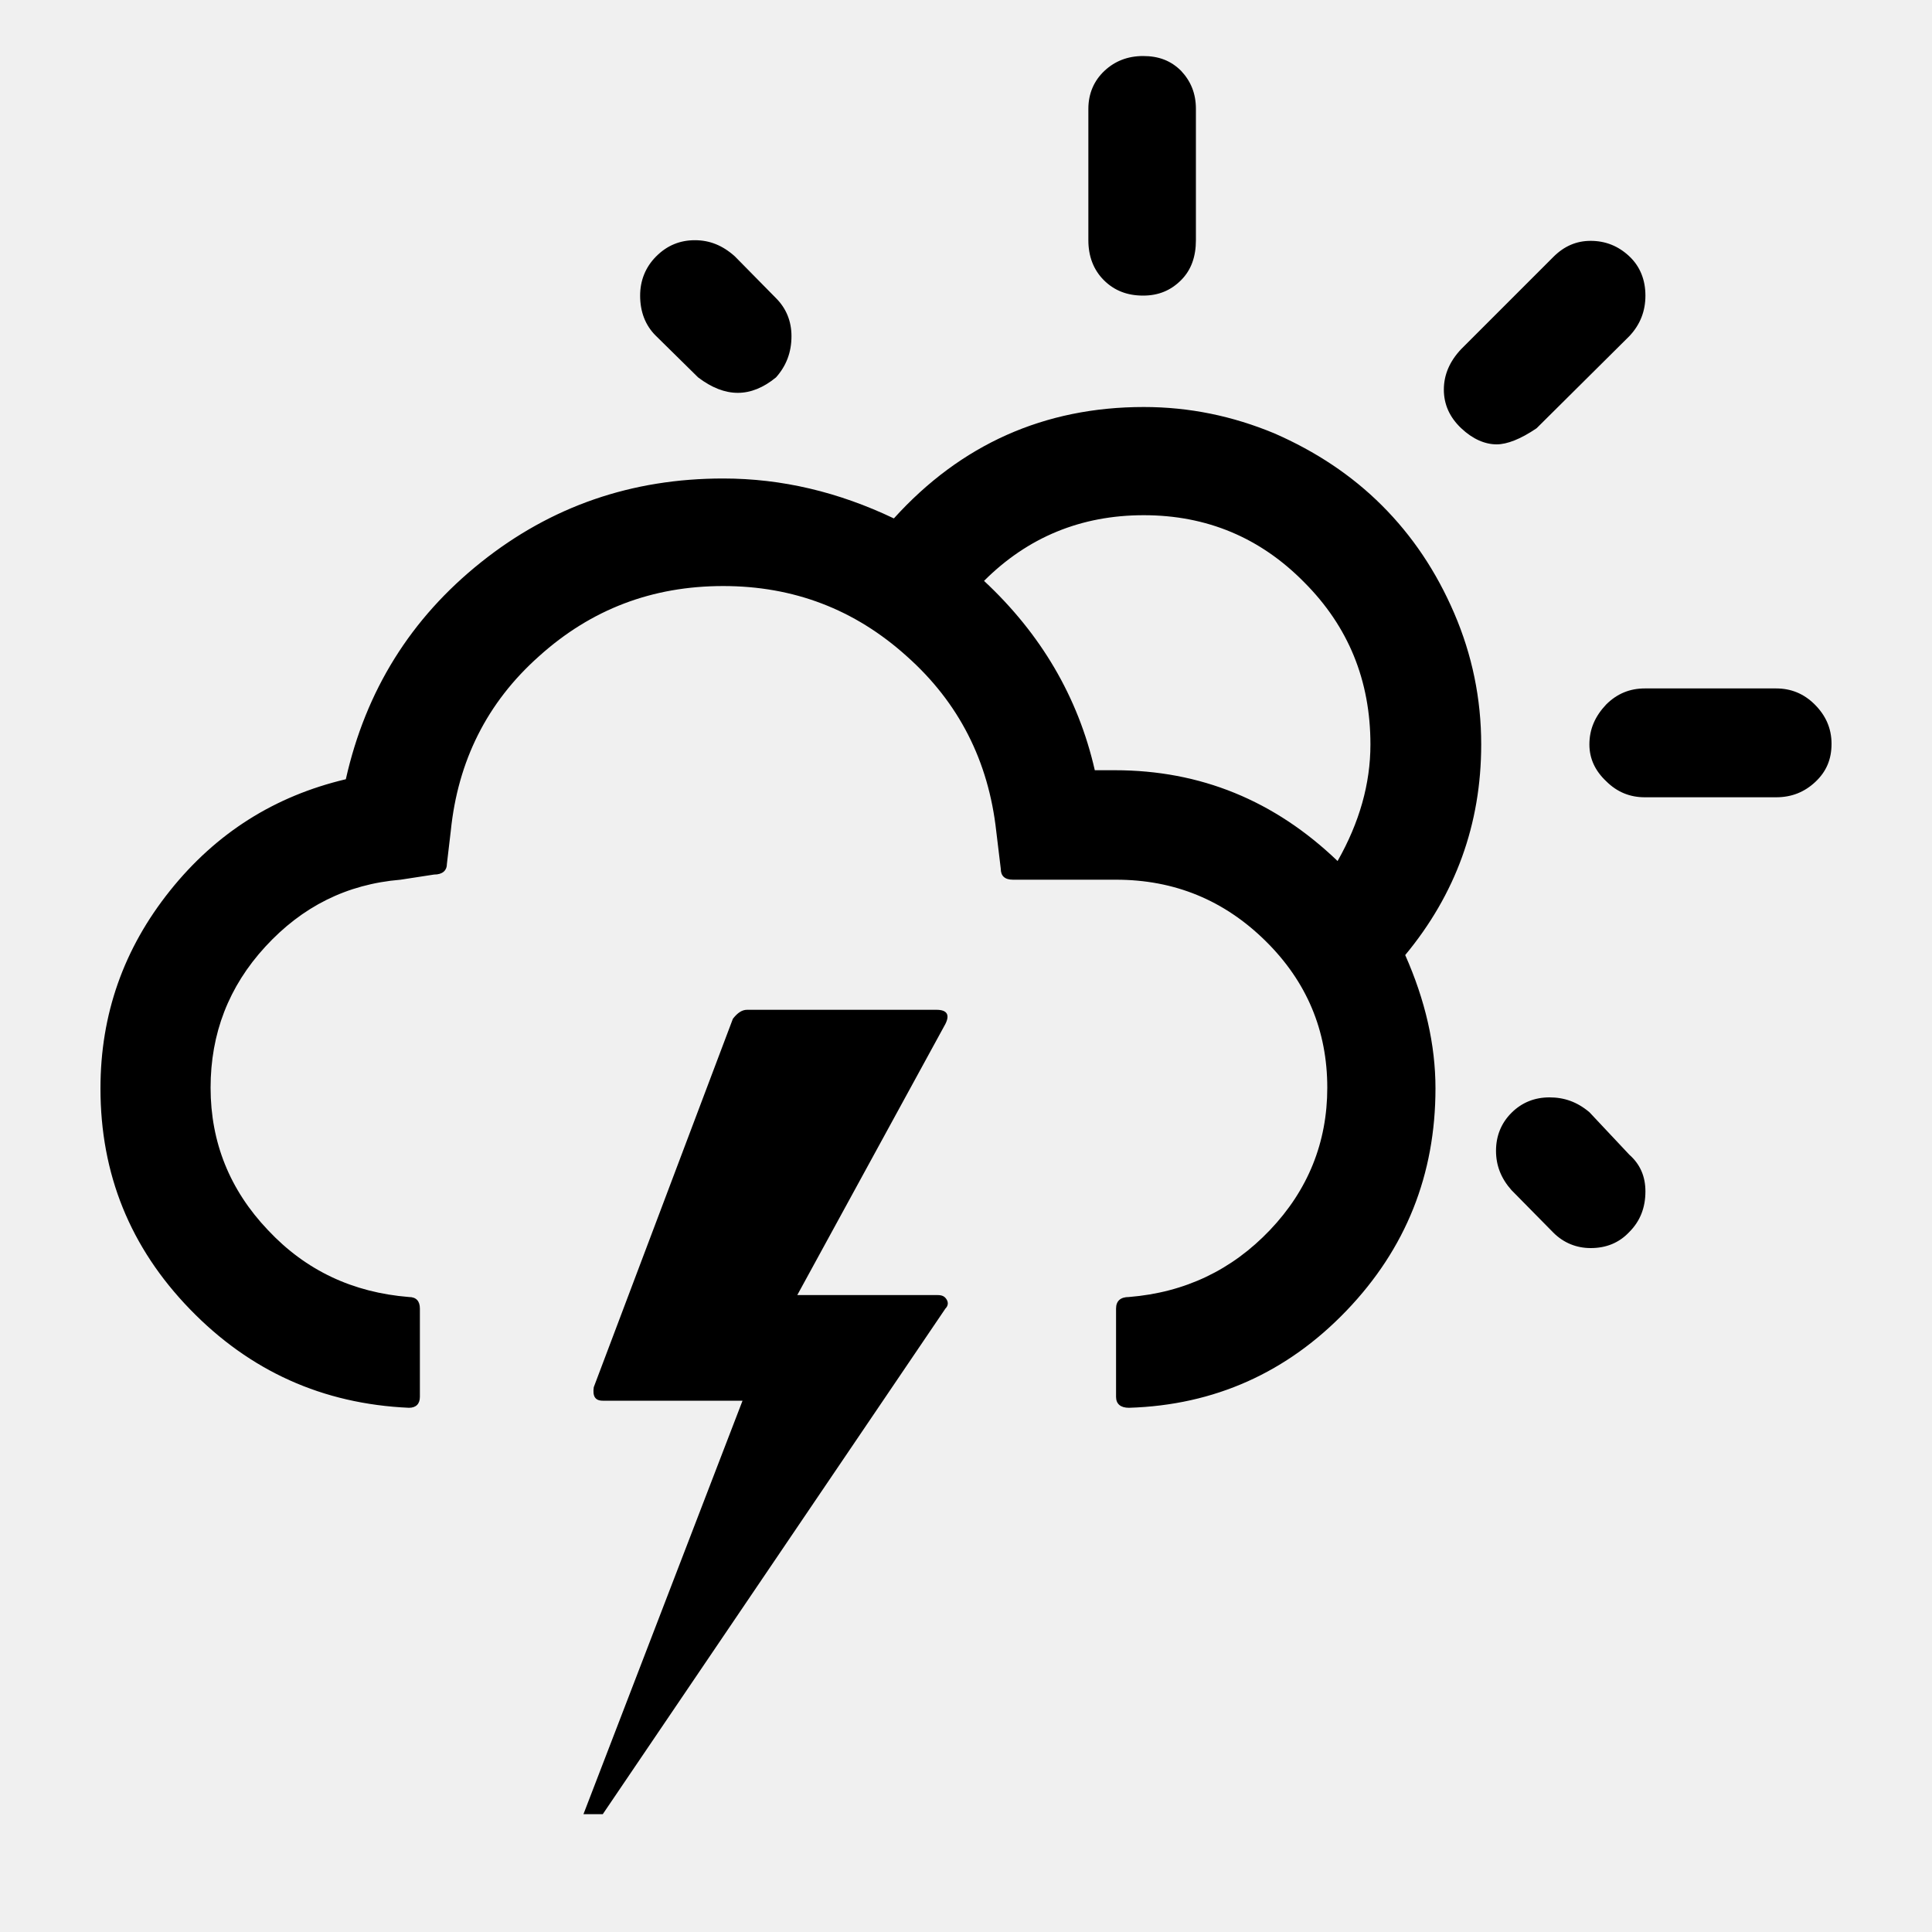
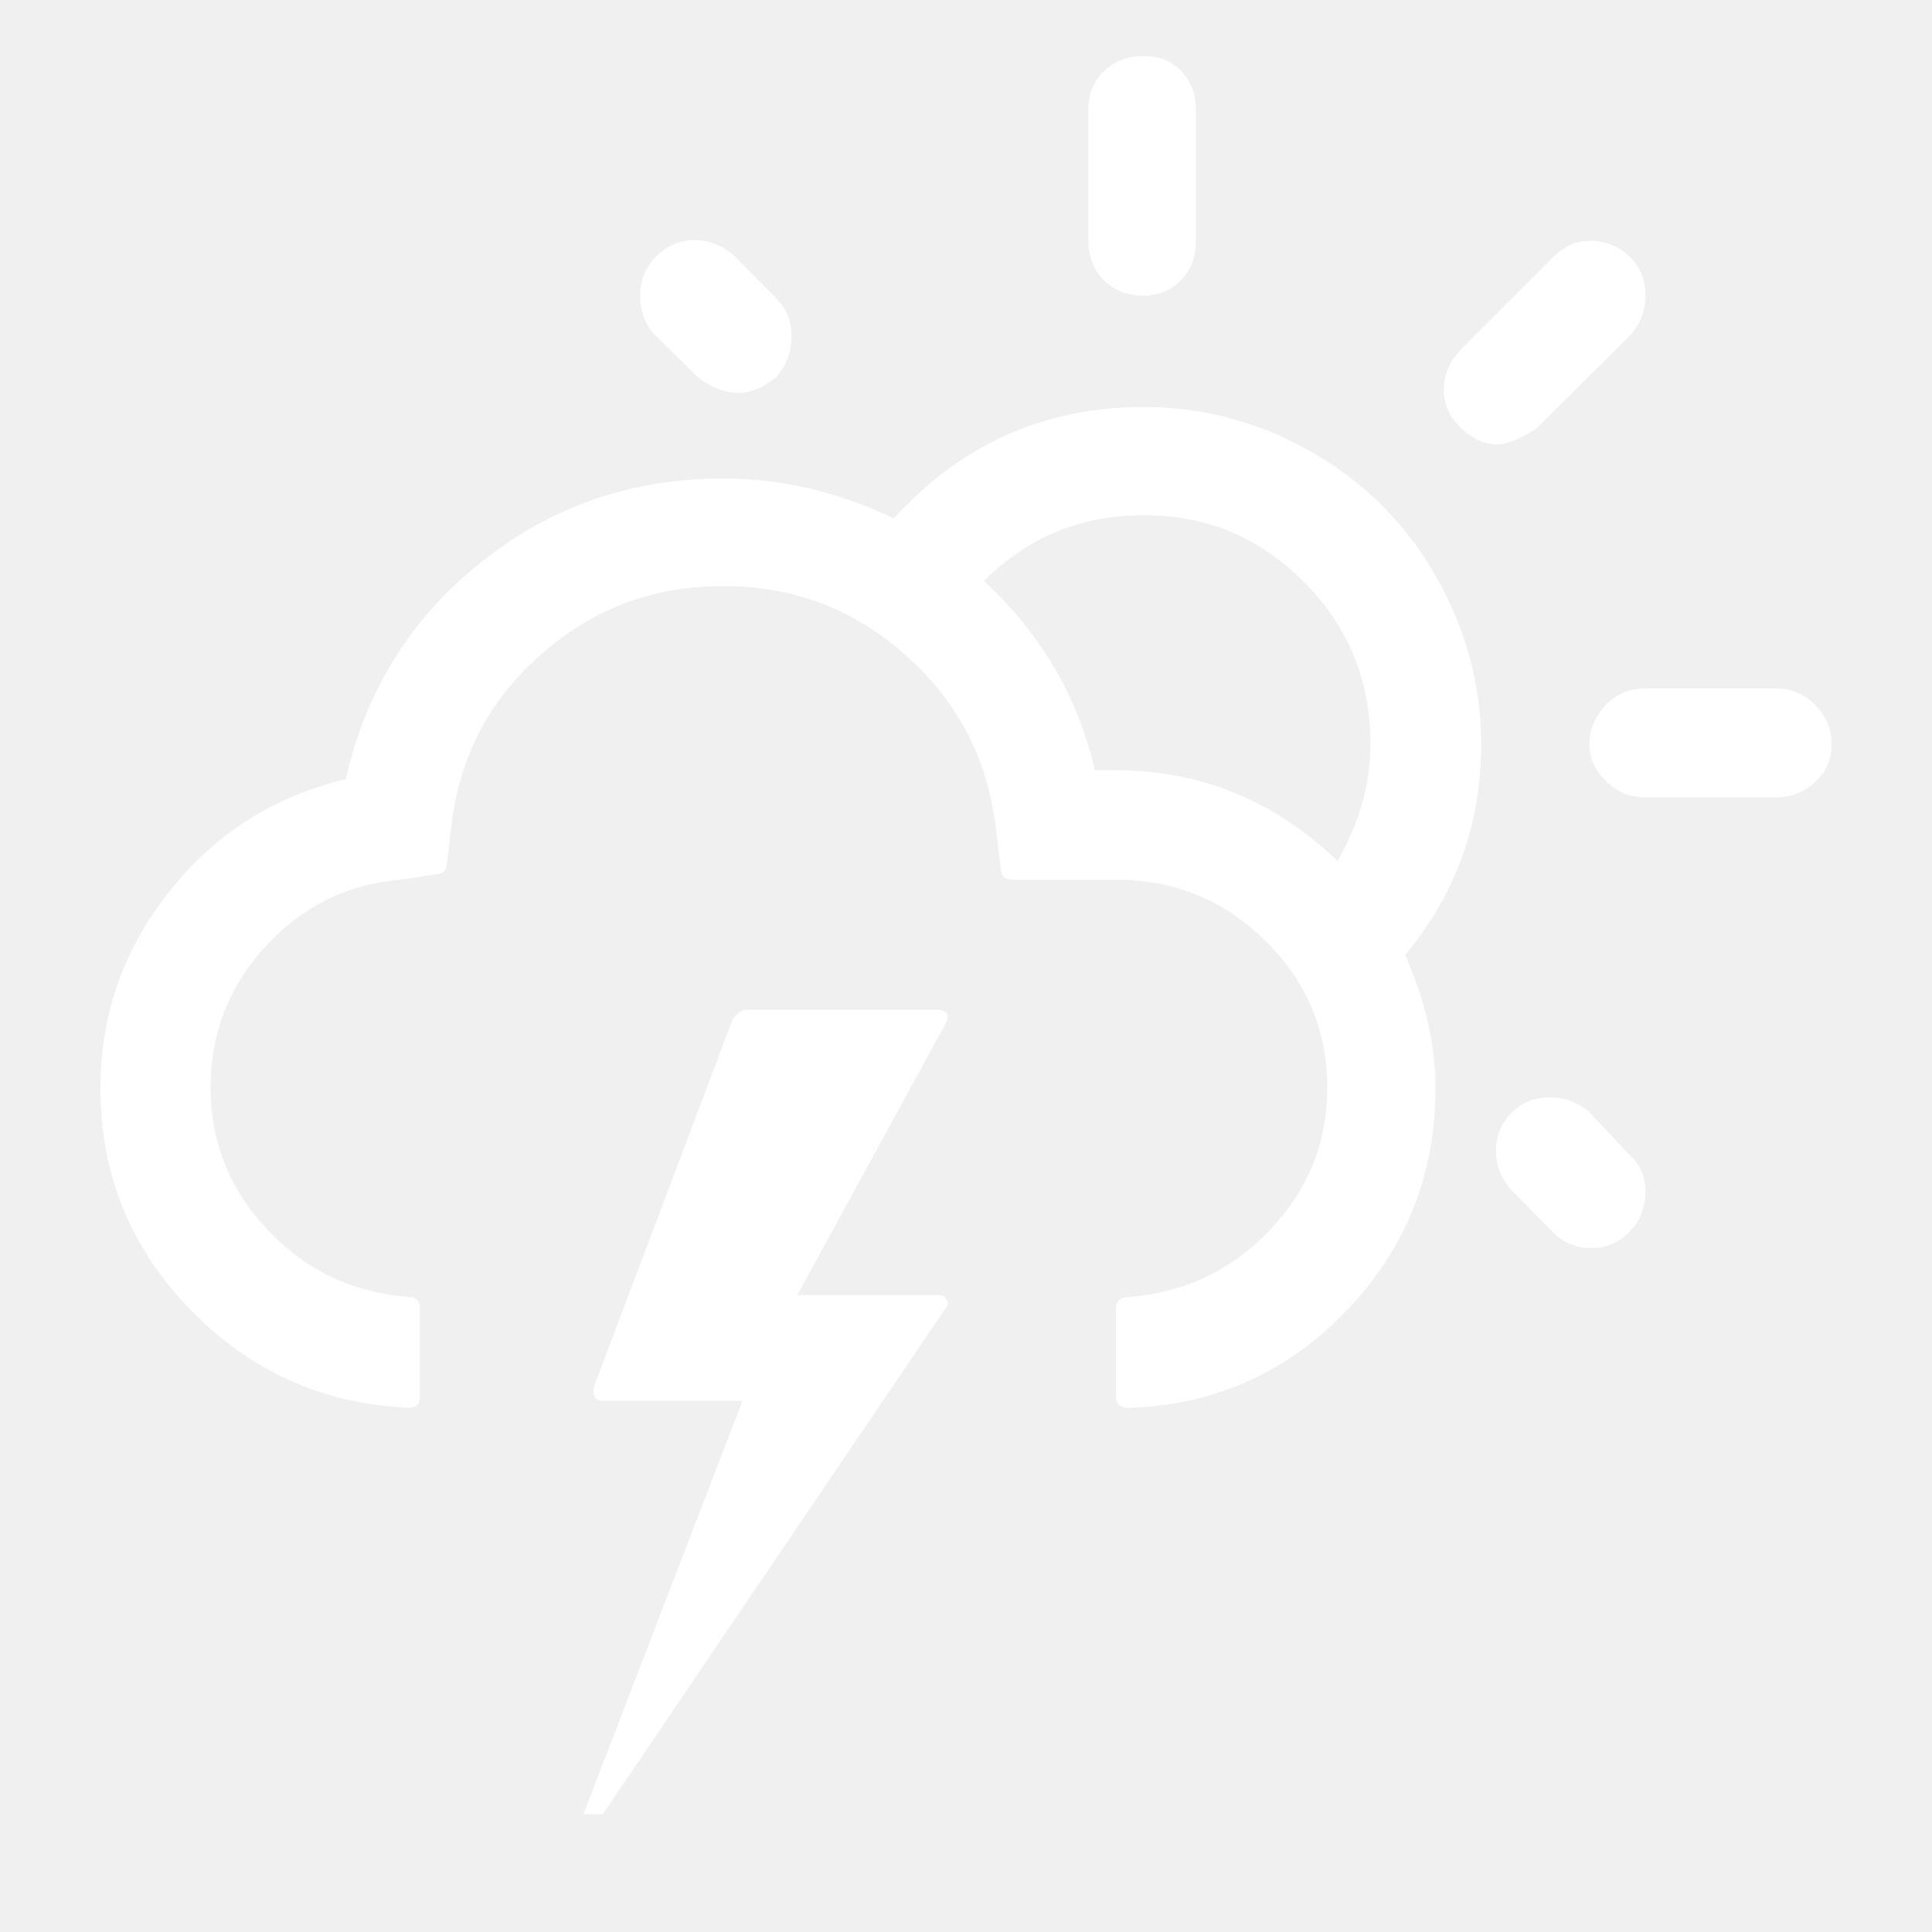
- <svg xmlns="http://www.w3.org/2000/svg" version="1.1" id="Layer_1" x="0px" y="0px" viewBox="0 0 30 30" style="enable-background:new 0 0 30 30;" xml:space="preserve">
+ <svg xmlns="http://www.w3.org/2000/svg" version="1.1" id="Layer_1" x="0px" y="0px" fill="white" viewBox="0 0 30 30" style="enable-background:new 0 0 30 30;" xml:space="preserve">
  <path d="M1.56,16.9c0,1.33,0.46,2.47,1.39,3.43c0.93,0.96,2.06,1.47,3.4,1.53c0.11,0,0.17-0.06,0.17-0.17v-1.37  c0-0.12-0.06-0.18-0.17-0.18c-0.87-0.07-1.6-0.41-2.19-1.04c-0.59-0.62-0.89-1.36-0.89-2.21c0-0.84,0.28-1.57,0.85-2.19  s1.26-0.97,2.1-1.04l0.52-0.08c0.13,0,0.2-0.06,0.2-0.17l0.06-0.51c0.11-1.08,0.56-1.99,1.37-2.71c0.81-0.73,1.76-1.09,2.86-1.09  c1.09,0,2.04,0.36,2.85,1.09c0.81,0.72,1.27,1.63,1.39,2.72l0.07,0.58c0,0.11,0.06,0.17,0.19,0.17h1.6c0.91,0,1.68,0.32,2.32,0.95  c0.64,0.63,0.96,1.39,0.96,2.28c0,0.85-0.3,1.59-0.89,2.21c-0.59,0.62-1.32,0.97-2.19,1.04c-0.13,0-0.2,0.06-0.2,0.18v1.37  c0,0.11,0.07,0.17,0.2,0.17c1.33-0.04,2.46-0.55,3.38-1.51s1.38-2.11,1.38-3.45c0-0.68-0.16-1.37-0.47-2.07  C22.6,13.89,23,12.8,23,11.56c0-0.71-0.14-1.39-0.42-2.04c-0.28-0.65-0.65-1.2-1.12-1.67s-1.03-0.84-1.67-1.12  c-0.65-0.27-1.32-0.41-2.03-0.41c-1.54,0-2.84,0.58-3.88,1.73c-0.86-0.41-1.74-0.62-2.65-0.62c-1.42,0-2.67,0.43-3.76,1.3  s-1.79,1.99-2.1,3.37c-1.1,0.26-2.01,0.83-2.73,1.73S1.56,15.75,1.56,16.9z M9.06,28.17h0.3l5.32-7.85  c0.04-0.04,0.05-0.09,0.02-0.14s-0.07-0.07-0.14-0.07h-2.18l2.3-4.21c0.07-0.14,0.03-0.22-0.14-0.22h-2.94  c-0.08,0-0.15,0.05-0.22,0.14l-2.16,5.72c-0.02,0.14,0.02,0.21,0.14,0.21h2.17L9.06,28.17z M9.94,4.59c0,0.25,0.08,0.46,0.24,0.62  l0.66,0.65c0.42,0.32,0.82,0.32,1.21,0c0.16-0.18,0.24-0.39,0.24-0.64c0-0.23-0.08-0.43-0.24-0.59l-0.64-0.65  c-0.19-0.17-0.39-0.25-0.62-0.25c-0.23,0-0.43,0.08-0.6,0.25C10.02,4.15,9.94,4.36,9.94,4.59z M15.28,9.02  C15.96,8.34,16.79,8,17.76,8c0.98,0,1.81,0.35,2.49,1.04c0.69,0.69,1.03,1.53,1.03,2.52c0,0.61-0.17,1.21-0.51,1.81  c-0.98-0.94-2.13-1.41-3.46-1.41h-0.31C16.74,10.82,16.16,9.84,15.28,9.02z M16.9,3.73c0,0.25,0.08,0.46,0.24,0.62  c0.16,0.16,0.36,0.24,0.61,0.24c0.24,0,0.43-0.08,0.59-0.24c0.16-0.16,0.23-0.37,0.23-0.62V1.69c0-0.24-0.08-0.43-0.23-0.59  c-0.16-0.16-0.35-0.23-0.59-0.23c-0.24,0-0.44,0.08-0.6,0.23S16.9,1.45,16.9,1.69V3.73z M22.42,6.05c0,0.23,0.09,0.43,0.27,0.6  c0.18,0.17,0.37,0.25,0.55,0.25c0.16,0,0.37-0.08,0.62-0.25l1.44-1.43c0.17-0.18,0.25-0.39,0.25-0.63c0-0.24-0.08-0.45-0.25-0.61  c-0.17-0.16-0.37-0.24-0.6-0.24c-0.22,0-0.41,0.08-0.58,0.25l-1.43,1.43C22.51,5.61,22.42,5.82,22.42,6.05z M23.23,17.87  c0,0.23,0.08,0.43,0.24,0.61l0.65,0.66c0.16,0.16,0.36,0.24,0.58,0.24c0.24,0,0.44-0.08,0.6-0.25c0.17-0.17,0.25-0.38,0.25-0.63  c0-0.23-0.08-0.42-0.25-0.57l-0.62-0.66c-0.19-0.16-0.39-0.23-0.62-0.23c-0.23,0-0.43,0.08-0.59,0.24  C23.31,17.44,23.23,17.64,23.23,17.87z M24.68,11.56c0,0.22,0.09,0.41,0.26,0.57c0.17,0.17,0.37,0.25,0.6,0.25h2.04  c0.24,0,0.44-0.08,0.61-0.24c0.17-0.16,0.25-0.35,0.25-0.59c0-0.24-0.09-0.44-0.26-0.61s-0.37-0.25-0.6-0.25h-2.04  c-0.23,0-0.43,0.08-0.6,0.25C24.77,11.12,24.68,11.32,24.68,11.56z" />
</svg>
